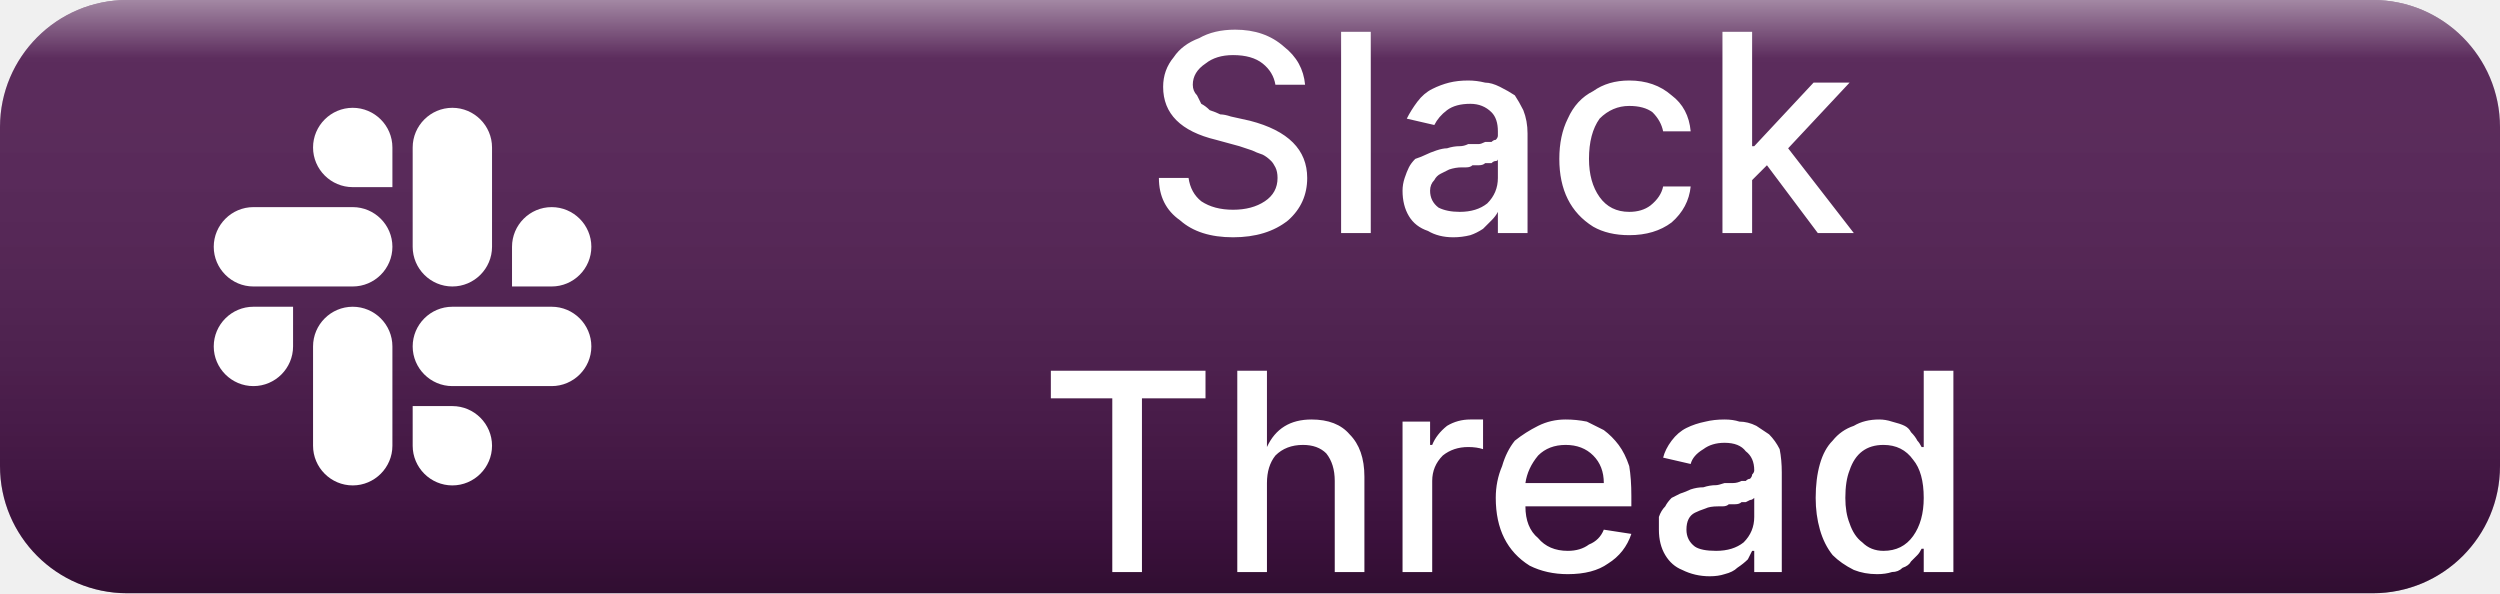
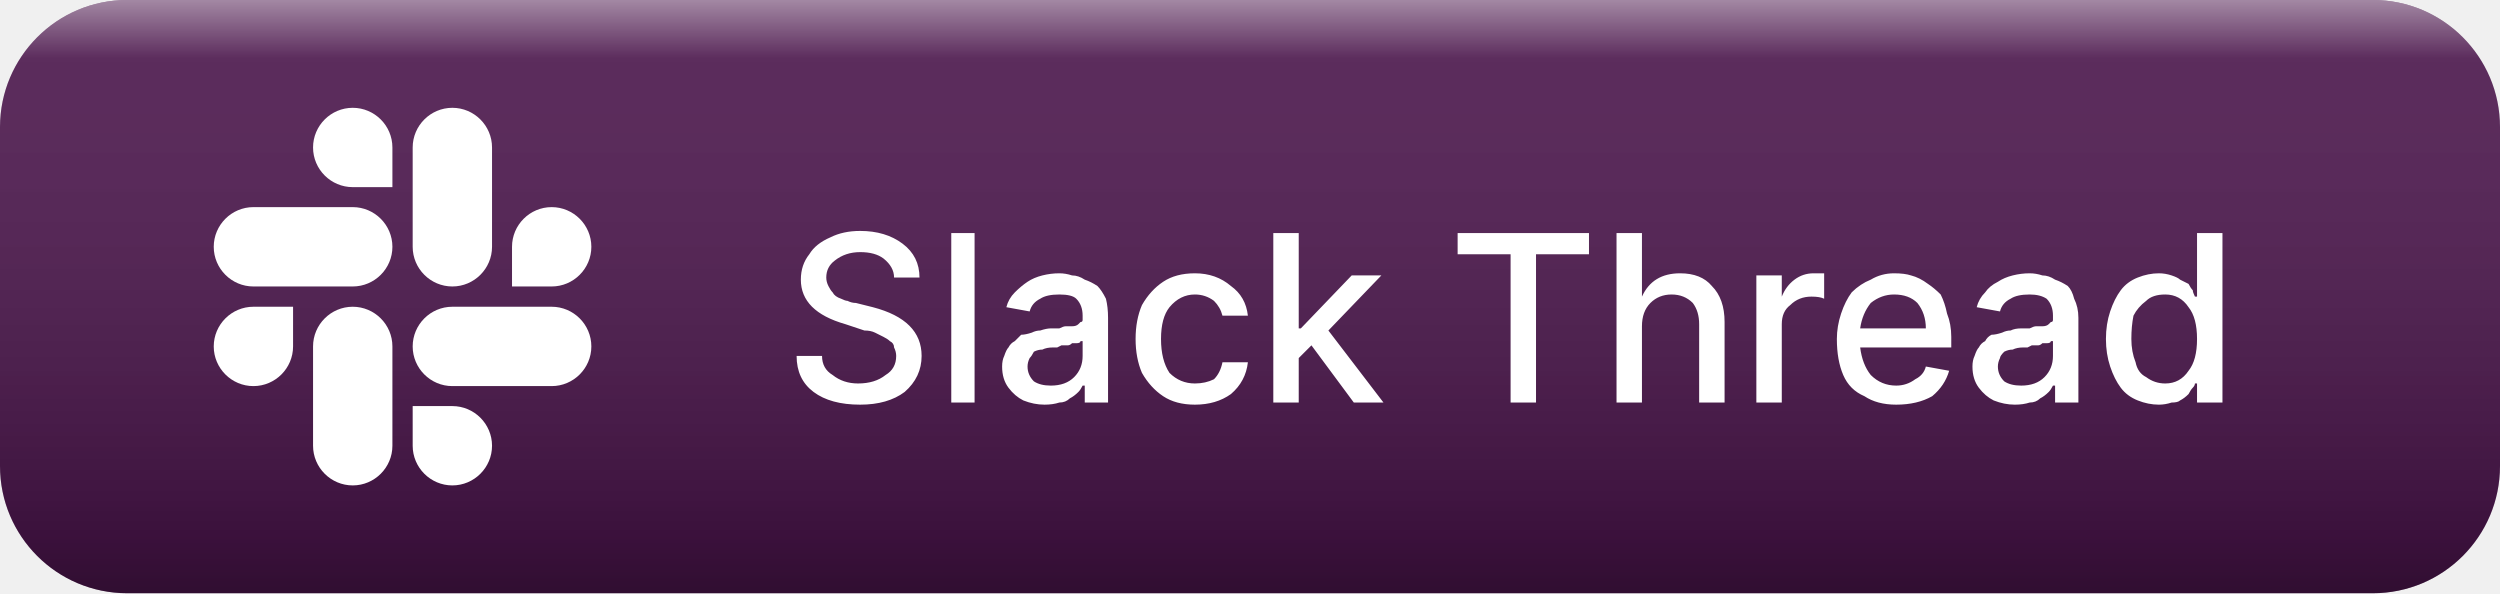
<svg xmlns="http://www.w3.org/2000/svg" role="img" aria-label="Slack Thread" width="118" height="28" viewBox="0 0 118 28">
  <defs>
    <linearGradient id="shd" x1="0" y1="0" x2="0" y2="1">
      <stop offset="0" stop-color="#fff" stop-opacity=".5" />
      <stop offset=".1" stop-color="#fff" stop-opacity=".1" />
      <stop offset=".9" stop-color="#000" stop-opacity=".2" />
      <stop offset="1" stop-color="#000" stop-opacity=".35" />
    </linearGradient>
  </defs>
  <style>
    .bg { fill: #4A154B; }
    .shade { fill: url(#shd); }
    @media (prefers-color-scheme: dark) {
      .bg { fill: #611f69; }
    }
  </style>
  <mask id="satori_om-id">
    <rect x="0" y="0" width="118" height="28" fill="#fff" />
  </mask>
  <path x="0" y="0" width="118" height="28" class="bg" d="M6,0 h106 a6,6 0 0 1 6,6 v16 a6,6 0 0 1 -6,6 h-106 a6,6 0 0 1 -6,-6 v-16 a6,6 0 0 1 6,-6" />
  <rect width="118" height="28" rx="6" class="shade" />
  <clipPath id="satori_cp-id-0">
-     <rect x="10" y="5" width="18" height="18" />
+     <rect x="13" y="5" width="18" height="18" />
  </clipPath>
  <mask id="satori_om-id-0">
-     <rect x="10" y="5" width="18" height="18" fill="#fff" />
+     <rect x="13" y="5" width="18" height="18" fill="#fff" />
  </mask>
  <g transform="translate(10, 5)">
    <svg width="18" height="18" viewBox="0 0 128 128" fill="none">
      <path d="M27.255 80.719c0 7.33-5.978 13.317-13.309 13.317C6.616 94.036.63 88.049.63 80.719s5.987-13.317 13.317-13.317h13.309zm6.709 0c0-7.33 5.987-13.317 13.317-13.317s13.317 5.986 13.317 13.317v33.335c0 7.33-5.986 13.317-13.317 13.317-7.33 0-13.317-5.987-13.317-13.317z" fill="white" />
      <path d="M47.281 27.255c-7.33 0-13.317-5.978-13.317-13.309C33.964 6.616 39.951.63 47.281.63s13.317 5.987 13.317 13.317v13.309zm0 6.709c7.33 0 13.317 5.987 13.317 13.317s-5.986 13.317-13.317 13.317H13.946C6.616 60.598.63 54.612.63 47.281c0-7.33 5.987-13.317 13.317-13.317z" fill="white" />
      <path d="M100.745 47.281c0-7.33 5.978-13.317 13.309-13.317 7.33 0 13.317 5.987 13.317 13.317s-5.987 13.317-13.317 13.317h-13.309zm-6.709 0c0 7.33-5.987 13.317-13.317 13.317s-13.317-5.986-13.317-13.317V13.946C67.402 6.616 73.388.63 80.719.63c7.33 0 13.317 5.987 13.317 13.317z" fill="white" />
      <path d="M80.719 100.745c7.33 0 13.317 5.978 13.317 13.309 0 7.33-5.987 13.317-13.317 13.317s-13.317-5.987-13.317-13.317v-13.309zm0-6.709c-7.33 0-13.317-5.987-13.317-13.317s5.986-13.317 13.317-13.317h33.335c7.33 0 13.317 5.986 13.317 13.317 0 7.33-5.987 13.317-13.317 13.317z" fill="white" />
    </svg>
  </g>
  <mask id="satori_om-id-0-0">
-     <rect x="10" y="5" width="0" height="18" fill="#fff" />
+     <rect x="13" y="5" width="0" height="18" fill="#fff" />
  </mask>
  <mask id="satori_om-id-0-1">
-     <rect x="10" y="5" width="0" height="18" fill="#fff" />
+     <rect x="13" y="5" width="0" height="18" fill="#fff" />
  </mask>
  <mask id="satori_om-id-0-2">
-     <rect x="10" y="5" width="0" height="18" fill="#fff" />
+     <rect x="13" y="5" width="0" height="18" fill="#fff" />
  </mask>
  <mask id="satori_om-id-0-3">
-     <rect x="10" y="5" width="0" height="18" fill="#fff" />
+     <rect x="13" y="5" width="0" height="18" fill="#fff" />
  </mask>
  <mask id="satori_om-id-1">
-     <rect x="34" y="-2" width="74" height="32" fill="#fff" />
+     <rect x="37" y="8" width="69" height="13" fill="#fff" />
  </mask>
  <g>
-     <path fill="white" d="M61.6 4.0L60.2 4.0Q60.1 3.4 59.6 3.0Q59.1 2.6 58.2 2.6L58.2 2.6Q57.4 2.6 56.9 3.0Q56.3 3.4 56.3 4.0L56.3 4.0Q56.3 4.3 56.5 4.5Q56.6 4.7 56.7 4.9Q56.9 5.0 57.1 5.2Q57.4 5.3 57.6 5.4Q57.8 5.4 58.1 5.5L58.1 5.5L59.0 5.7Q61.7 6.4 61.7 8.4L61.7 8.4Q61.7 9.6 60.8 10.4Q59.8 11.2 58.2 11.2L58.2 11.2Q56.6 11.2 55.7 10.4Q54.7 9.7 54.7 8.4L54.7 8.4L56.1 8.4Q56.2 9.1 56.7 9.5Q57.3 9.9 58.2 9.9L58.2 9.9Q59.1 9.9 59.7 9.5Q60.3 9.1 60.3 8.4L60.3 8.4Q60.3 8.1 60.2 7.9Q60.1 7.7 60.0 7.6Q59.8 7.4 59.6 7.3Q59.3 7.2 59.1 7.1Q58.8 7.0 58.5 6.9L58.5 6.9L57.4 6.6Q54.9 6.0 54.9 4.1L54.9 4.1Q54.9 3.3 55.4 2.7Q55.8 2.1 56.6 1.8Q57.3 1.4 58.3 1.4L58.3 1.4Q59.7 1.4 60.6 2.2Q61.5 2.9 61.6 4.0L61.6 4.0ZM63.3 1.5L64.7 1.5L64.7 11L63.3 11L63.3 1.5ZM68.6 11.2L68.6 11.2Q67.9 11.2 67.4 10.9Q66.8 10.7 66.5 10.2Q66.2 9.7 66.2 9.0L66.2 9.0Q66.2 8.7 66.3 8.4Q66.4 8.1 66.5 7.9Q66.6 7.7 66.8 7.5Q67.1 7.4 67.3 7.3Q67.5 7.2 67.8 7.1Q68.1 7.0 68.3 7.0Q68.6 6.9 68.9 6.9L68.9 6.9Q69.1 6.9 69.3 6.8L69.3 6.8Q69.6 6.8 69.8 6.8Q69.9 6.8 70.1 6.7Q70.3 6.7 70.4 6.7Q70.5 6.6 70.6 6.6Q70.7 6.5 70.7 6.4Q70.7 6.3 70.7 6.2L70.7 6.2L70.7 6.2Q70.7 5.6 70.4 5.3Q70.0 4.9 69.4 4.9L69.4 4.9Q68.7 4.9 68.3 5.2Q67.9 5.5 67.7 5.9L67.7 5.9L66.4 5.6Q66.6 5.2 66.9 4.8Q67.2 4.4 67.6 4.2Q68.0 4.0 68.4 3.9Q68.8 3.8 69.3 3.8L69.3 3.8Q69.7 3.8 70.1 3.9Q70.4 3.9 70.8 4.1Q71.2 4.3 71.5 4.5Q71.7 4.8 71.9 5.2Q72.1 5.7 72.1 6.3L72.1 6.3L72.1 11L70.7 11L70.7 10.0L70.7 10.0Q70.6 10.2 70.4 10.4Q70.2 10.6 70.0 10.8Q69.7 11.0 69.4 11.1Q69.0 11.2 68.6 11.2ZM68.9 10.0L68.9 10.0Q69.7 10.0 70.2 9.6Q70.7 9.1 70.7 8.4L70.7 8.4L70.7 7.5Q70.7 7.6 70.6 7.6Q70.5 7.6 70.4 7.7Q70.2 7.7 70.1 7.7Q70.0 7.8 69.8 7.8Q69.6 7.8 69.5 7.8Q69.4 7.9 69.2 7.9L69.2 7.9L69.0 7.9Q68.7 7.9 68.4 8.0Q68.2 8.1 68.0 8.2Q67.8 8.3 67.7 8.5Q67.5 8.7 67.5 9.0L67.5 9.0Q67.5 9.5 67.9 9.8Q68.3 10.0 68.9 10.0ZM76.9 11.1L76.9 11.1Q75.9 11.1 75.2 10.7Q74.4 10.2 74.0 9.4Q73.6 8.6 73.6 7.5L73.6 7.5Q73.6 6.4 74.0 5.6Q74.4 4.7 75.2 4.3Q75.9 3.8 76.9 3.8L76.9 3.8Q78.1 3.8 78.9 4.5Q79.7 5.1 79.8 6.2L79.8 6.2L78.5 6.2Q78.4 5.7 78.0 5.3Q77.6 5.0 76.9 5.0L76.9 5.0Q76.1 5.0 75.5 5.6Q75.0 6.3 75.0 7.5L75.0 7.5Q75.0 8.6 75.5 9.3Q76.0 10.0 76.9 10.0L76.9 10.0Q77.5 10.0 77.9 9.7Q78.4 9.3 78.5 8.8L78.5 8.8L79.8 8.8Q79.7 9.8 78.9 10.5Q78.1 11.1 76.9 11.1ZM82.7 11L81.3 11L81.3 1.5L82.7 1.5L82.7 6.9L82.8 6.9L85.6 3.9L87.3 3.9L84.4 7.0L87.5 11L85.8 11L83.4 7.8L82.7 8.5L82.7 11Z M52.5 18.8L49.6 18.8L49.6 17.5L56.9 17.5L56.9 18.8L53.9 18.8L53.9 27L52.5 27L52.5 18.8ZM59.8 22.8L59.8 22.8L59.8 27L58.4 27L58.4 17.5L59.8 17.5L59.8 21.1L59.8 21.1Q60.4 19.8 61.9 19.8L61.9 19.8Q63.1 19.8 63.7 20.5Q64.4 21.2 64.4 22.5L64.4 22.5L64.4 27L63.0 27L63.0 22.7Q63.0 21.9 62.6 21.4Q62.2 21.0 61.5 21.0L61.5 21.0Q60.7 21.0 60.2 21.5Q59.8 22.0 59.8 22.8ZM67.6 27L66.2 27L66.2 19.9L67.5 19.9L67.5 21.0L67.6 21.0Q67.8 20.5 68.3 20.1Q68.8 19.8 69.4 19.8L69.4 19.8Q69.8 19.8 70.0 19.8L70.0 19.8L70.0 21.2Q69.7 21.1 69.3 21.1L69.3 21.1Q68.6 21.1 68.1 21.5Q67.6 22.0 67.6 22.7L67.6 22.7L67.6 27ZM74.0 27.1L74.0 27.1Q73.0 27.1 72.2 26.7Q71.4 26.2 71.0 25.4Q70.6 24.6 70.6 23.5L70.6 23.5Q70.6 22.7 70.9 22.0Q71.1 21.3 71.5 20.8Q72.0 20.4 72.6 20.1Q73.2 19.8 73.9 19.8L73.9 19.8Q74.4 19.8 74.9 19.9Q75.3 20.1 75.7 20.3Q76.1 20.6 76.4 21.0Q76.7 21.4 76.9 22.0Q77.0 22.6 77.0 23.4L77.0 23.4L77.0 23.9L72.0 23.9Q72.0 24.9 72.6 25.4Q73.1 26.0 74.0 26.0L74.0 26.0Q74.6 26.0 75.0 25.7Q75.5 25.5 75.7 25.0L75.7 25.0L77.0 25.2Q76.7 26.1 75.9 26.6Q75.2 27.1 74.0 27.1ZM72.0 22.8L72.0 22.8L75.7 22.8Q75.7 22.0 75.2 21.5Q74.7 21.0 73.9 21.0L73.9 21.0Q73.1 21.0 72.6 21.5Q72.1 22.1 72.0 22.8ZM80.7 27.2L80.7 27.2Q80.0 27.2 79.4 26.9Q78.9 26.7 78.6 26.2Q78.3 25.7 78.3 25.0L78.3 25.0Q78.3 24.7 78.3 24.4Q78.4 24.1 78.6 23.9Q78.7 23.7 78.9 23.5Q79.1 23.4 79.3 23.3Q79.6 23.2 79.8 23.1Q80.1 23.0 80.4 23.0Q80.7 22.9 81.0 22.9L81.0 22.9Q81.1 22.9 81.4 22.8L81.4 22.8Q81.7 22.8 81.8 22.8Q82.0 22.8 82.2 22.7Q82.4 22.7 82.4 22.7Q82.5 22.6 82.6 22.6Q82.7 22.5 82.7 22.4Q82.8 22.3 82.8 22.2L82.8 22.2L82.8 22.2Q82.8 21.6 82.4 21.3Q82.1 20.9 81.4 20.9L81.4 20.9Q80.8 20.9 80.4 21.2Q79.9 21.5 79.8 21.9L79.8 21.9L78.5 21.6Q78.6 21.2 78.9 20.8Q79.2 20.4 79.6 20.2Q80.0 20.0 80.5 19.9Q80.9 19.8 81.4 19.8L81.4 19.8Q81.8 19.8 82.1 19.9Q82.5 19.9 82.9 20.1Q83.2 20.3 83.5 20.5Q83.8 20.8 84.0 21.2Q84.1 21.7 84.1 22.3L84.1 22.3L84.1 27L82.8 27L82.8 26.0L82.7 26.0Q82.6 26.2 82.5 26.4Q82.3 26.6 82.0 26.8Q81.8 27.0 81.4 27.1Q81.1 27.2 80.7 27.2ZM81.0 26.0L81.0 26.0Q81.8 26.0 82.3 25.6Q82.8 25.1 82.8 24.4L82.8 24.4L82.8 23.5Q82.7 23.6 82.6 23.6Q82.6 23.6 82.4 23.7Q82.3 23.7 82.2 23.7Q82.1 23.8 81.9 23.8Q81.6 23.8 81.6 23.8Q81.5 23.9 81.3 23.9L81.3 23.9L81.1 23.9Q80.7 23.9 80.5 24.0Q80.2 24.1 80.0 24.2Q79.8 24.3 79.7 24.5Q79.6 24.7 79.6 25.0L79.6 25.0Q79.6 25.5 80.0 25.8Q80.3 26.0 81.0 26.0ZM88.6 27.1L88.6 27.1Q88.0 27.1 87.5 26.9Q86.9 26.6 86.5 26.2Q86.1 25.7 85.9 25.0Q85.7 24.3 85.7 23.5Q85.7 22.6 85.9 21.9Q86.1 21.2 86.5 20.8Q86.9 20.3 87.5 20.1Q88.0 19.8 88.7 19.8L88.7 19.8Q89.0 19.8 89.3 19.9Q89.7 20.0 89.9 20.1Q90.1 20.2 90.2 20.4Q90.4 20.6 90.5 20.8Q90.6 20.9 90.7 21.1L90.7 21.1L90.8 21.1L90.8 17.5L92.2 17.5L92.2 27L90.8 27L90.8 25.9L90.7 25.9Q90.6 26.1 90.5 26.2Q90.4 26.3 90.2 26.5Q90.1 26.7 89.8 26.8Q89.6 27.0 89.3 27.0Q89.0 27.1 88.6 27.1ZM88.9 26.0L88.9 26.0Q89.8 26.0 90.3 25.3Q90.8 24.6 90.8 23.5L90.8 23.5Q90.8 22.3 90.3 21.7Q89.8 21.0 88.9 21.0L88.9 21.0Q88.3 21.0 87.9 21.3Q87.5 21.6 87.3 22.2Q87.1 22.7 87.1 23.5L87.1 23.5Q87.1 24.2 87.3 24.7Q87.5 25.3 87.9 25.6Q88.3 26.0 88.9 26.0Z " />
+     <path fill="white" d="M43.4 13.1L42.2 13.1Q42.2 12.6 41.7 12.2Q41.3 11.9 40.6 11.9L40.6 11.9Q39.9 11.9 39.4 12.3Q39.0 12.6 39.0 13.1L39.0 13.1Q39.0 13.3 39.1 13.5Q39.2 13.7 39.3 13.8Q39.4 14.0 39.7 14.1Q39.9 14.2 40.0 14.2Q40.2 14.3 40.4 14.3L40.4 14.3L41.2 14.5Q43.5 15.1 43.5 16.8L43.5 16.8Q43.5 17.8 42.7 18.5Q41.9 19.1 40.6 19.1L40.6 19.1Q39.2 19.1 38.4 18.5Q37.6 17.9 37.6 16.8L37.6 16.8L38.8 16.8Q38.8 17.4 39.3 17.7Q39.8 18.1 40.5 18.1L40.5 18.1Q41.3 18.1 41.8 17.7Q42.3 17.4 42.3 16.8L42.3 16.8Q42.3 16.6 42.2 16.4Q42.2 16.2 42.0 16.1Q41.9 16.0 41.7 15.9Q41.5 15.8 41.3 15.7Q41.1 15.6 40.8 15.6L40.8 15.6L39.9 15.3Q37.8 14.7 37.8 13.2L37.8 13.2Q37.8 12.5 38.2 12.0Q38.5 11.5 39.2 11.2Q39.8 10.9 40.6 10.9L40.6 10.9Q41.8 10.9 42.6 11.5Q43.4 12.1 43.4 13.1L43.4 13.1ZM44.9 11L46.0 11L46.0 19L44.9 19L44.9 11ZM49.3 19.1L49.3 19.1Q48.8 19.1 48.3 18.9Q47.9 18.7 47.6 18.3Q47.3 17.9 47.3 17.3L47.3 17.3Q47.3 17.0 47.4 16.8Q47.5 16.5 47.6 16.4Q47.7 16.2 47.9 16.1Q48.1 15.9 48.2 15.8Q48.4 15.8 48.7 15.7Q48.9 15.6 49.1 15.6Q49.4 15.5 49.6 15.5L49.6 15.5Q49.7 15.5 50.0 15.5L50.0 15.5Q50.2 15.4 50.3 15.4Q50.5 15.4 50.6 15.4Q50.8 15.4 50.9 15.3Q50.9 15.3 51.0 15.2Q51.1 15.2 51.1 15.1Q51.1 15.1 51.1 15.0L51.1 15.0L51.1 14.9Q51.1 14.4 50.8 14.1Q50.6 13.9 50.0 13.9L50.0 13.9Q49.4 13.9 49.1 14.1Q48.7 14.3 48.6 14.7L48.6 14.7L47.5 14.5Q47.6 14.1 47.9 13.8Q48.2 13.5 48.5 13.3Q48.8 13.1 49.2 13.0Q49.6 12.9 50.0 12.9L50.0 12.9Q50.3 12.9 50.6 13.0Q50.9 13.0 51.2 13.2Q51.5 13.3 51.8 13.5Q52 13.7 52.2 14.1Q52.3 14.5 52.3 15.0L52.3 15.0L52.3 19L51.2 19L51.2 18.2L51.1 18.2Q51.0 18.4 50.9 18.5Q50.7 18.7 50.5 18.8Q50.3 19.0 50.0 19.0Q49.7 19.1 49.3 19.1ZM49.6 18.2L49.6 18.2Q50.3 18.2 50.7 17.8Q51.1 17.4 51.1 16.8L51.1 16.8L51.1 16.1Q51.1 16.1 51.0 16.1Q51.0 16.2 50.8 16.2Q50.7 16.2 50.6 16.2Q50.5 16.3 50.4 16.3Q50.2 16.3 50.1 16.3Q50.1 16.3 49.9 16.4L49.9 16.4L49.7 16.4Q49.4 16.4 49.2 16.5Q49.0 16.5 48.8 16.6Q48.7 16.8 48.6 16.9Q48.5 17.1 48.5 17.3L48.5 17.3Q48.5 17.7 48.8 18.0Q49.1 18.2 49.6 18.2ZM56.4 19.1L56.4 19.1Q55.5 19.1 54.9 18.7Q54.3 18.3 53.9 17.6Q53.6 16.9 53.6 16.0L53.6 16.0Q53.6 15.1 53.9 14.4Q54.3 13.7 54.9 13.3Q55.5 12.9 56.4 12.9L56.4 12.9Q57.4 12.9 58.1 13.5Q58.8 14.0 58.9 14.9L58.9 14.9L57.7 14.9Q57.6 14.5 57.3 14.2Q56.9 13.9 56.4 13.9L56.4 13.9Q55.7 13.9 55.2 14.5Q54.8 15.0 54.8 16L54.8 16Q54.8 17.0 55.2 17.6Q55.7 18.1 56.4 18.1L56.4 18.1Q56.9 18.1 57.3 17.9Q57.6 17.6 57.7 17.1L57.7 17.1L58.9 17.1Q58.8 18.0 58.1 18.6Q57.4 19.1 56.4 19.1ZM61.3 19L60.1 19L60.1 11L61.3 11L61.3 15.5L61.4 15.5L63.8 13L65.2 13L62.7 15.6L65.3 19L63.9 19L61.9 16.3L61.3 16.9L61.3 19Z M71.3 12.0L68.8 12.0L68.8 11L75.0 11L75.0 12.0L72.5 12.0L72.5 19L71.3 19L71.3 12.0ZM77.5 15.4L77.5 15.4L77.5 19L76.3 19L76.3 11L77.5 11L77.5 14.0L77.5 14.0Q78.0 12.9 79.3 12.9L79.3 12.9Q80.3 12.9 80.8 13.5Q81.4 14.1 81.4 15.2L81.4 15.2L81.4 19L80.2 19L80.2 15.3Q80.2 14.7 79.9 14.3Q79.5 13.9 78.9 13.9L78.9 13.9Q78.3 13.9 77.9 14.3Q77.5 14.7 77.5 15.4ZM84.1 19L82.9 19L82.9 13L84.1 13L84.1 14.0L84.1 14.0Q84.3 13.5 84.7 13.2Q85.1 12.9 85.6 12.9L85.6 12.9Q85.9 12.9 86.1 12.9L86.1 12.9L86.1 14.1Q85.9 14.0 85.5 14.0L85.5 14.0Q84.9 14.0 84.5 14.4Q84.1 14.7 84.1 15.3L84.1 15.3L84.1 19ZM89.5 19.1L89.5 19.1Q88.6 19.1 88.0 18.7Q87.3 18.4 87.0 17.7Q86.7 17.0 86.7 16.0L86.7 16.0Q86.7 15.4 86.9 14.8Q87.1 14.2 87.4 13.8Q87.8 13.4 88.3 13.2Q88.8 12.9 89.4 12.9L89.4 12.9Q89.9 12.9 90.2 13.0Q90.6 13.1 91.0 13.4Q91.3 13.6 91.6 13.9Q91.8 14.3 91.9 14.8Q92.1 15.3 92.1 15.9L92.1 15.9L92.1 16.4L87.8 16.4Q87.9 17.2 88.3 17.7Q88.8 18.2 89.5 18.2L89.5 18.2Q90.0 18.2 90.4 17.9Q90.8 17.7 90.9 17.3L90.9 17.3L92.0 17.5Q91.8 18.2 91.2 18.7Q90.5 19.1 89.5 19.1ZM87.8 15.5L87.8 15.5L90.9 15.5Q90.9 14.8 90.5 14.3Q90.1 13.9 89.4 13.9L89.4 13.9Q88.8 13.9 88.3 14.3Q87.9 14.8 87.8 15.5ZM95.1 19.1L95.1 19.1Q94.6 19.1 94.1 18.9Q93.7 18.7 93.4 18.3Q93.1 17.9 93.1 17.3L93.1 17.3Q93.1 17.0 93.2 16.8Q93.3 16.5 93.4 16.4Q93.5 16.2 93.7 16.1Q93.8 15.9 94.0 15.8Q94.2 15.8 94.5 15.7Q94.7 15.6 94.9 15.6Q95.1 15.5 95.4 15.5L95.4 15.5Q95.5 15.5 95.8 15.5L95.8 15.5Q96.0 15.4 96.1 15.4Q96.3 15.4 96.4 15.4Q96.6 15.4 96.7 15.3Q96.7 15.3 96.8 15.2Q96.9 15.2 96.9 15.1Q96.9 15.1 96.9 15.0L96.9 15.0L96.9 14.9Q96.9 14.4 96.6 14.1Q96.3 13.9 95.8 13.9L95.8 13.9Q95.2 13.9 94.9 14.1Q94.5 14.3 94.4 14.7L94.4 14.7L93.3 14.5Q93.4 14.1 93.7 13.8Q93.9 13.5 94.3 13.3Q94.6 13.1 95.0 13.0Q95.4 12.9 95.8 12.9L95.8 12.9Q96.1 12.9 96.4 13.0Q96.7 13.0 97.0 13.2Q97.3 13.3 97.6 13.5Q97.8 13.7 97.9 14.1Q98.1 14.5 98.1 15.0L98.1 15.0L98.1 19L97.0 19L97.0 18.2L96.9 18.2Q96.8 18.4 96.7 18.5Q96.5 18.7 96.3 18.8Q96.1 19.0 95.8 19.0Q95.5 19.1 95.1 19.1ZM95.4 18.2L95.4 18.2Q96.1 18.2 96.5 17.8Q96.9 17.4 96.9 16.8L96.9 16.8L96.9 16.1Q96.9 16.1 96.8 16.1Q96.8 16.2 96.6 16.2Q96.5 16.2 96.4 16.2Q96.3 16.3 96.2 16.3Q96.0 16.3 95.9 16.3Q95.9 16.3 95.7 16.4L95.7 16.4L95.5 16.4Q95.2 16.4 95.0 16.5Q94.8 16.5 94.6 16.6Q94.4 16.8 94.4 16.9Q94.3 17.1 94.3 17.3L94.3 17.3Q94.3 17.7 94.6 18.0Q94.9 18.2 95.4 18.2ZM101.9 19.1L101.9 19.1Q101.4 19.1 100.9 18.9Q100.4 18.7 100.1 18.3Q99.8 17.9 99.6 17.3Q99.4 16.7 99.4 16.0Q99.4 15.3 99.6 14.7Q99.8 14.1 100.1 13.7Q100.4 13.3 100.9 13.1Q101.4 12.9 101.9 12.9L101.9 12.9Q102.2 12.9 102.5 13Q102.8 13.1 102.9 13.2Q103.1 13.3 103.3 13.4Q103.4 13.6 103.5 13.7Q103.5 13.8 103.6 14.0L103.6 14.0L103.7 14.0L103.7 11L104.9 11L104.9 19L103.7 19L103.7 18.1L103.6 18.1Q103.6 18.2 103.5 18.3Q103.4 18.4 103.3 18.6Q103.1 18.8 102.9 18.9Q102.8 19.0 102.5 19.0Q102.2 19.1 101.9 19.1ZM102.2 18.1L102.2 18.1Q102.9 18.1 103.3 17.5Q103.7 17.0 103.7 16L103.7 16Q103.7 15.0 103.3 14.5Q102.9 13.9 102.2 13.9L102.2 13.9Q101.6 13.9 101.3 14.2Q100.9 14.5 100.7 14.9Q100.6 15.4 100.6 16L100.6 16Q100.6 16.6 100.8 17.1Q100.9 17.6 101.3 17.8Q101.7 18.1 102.2 18.1Z " />
  </g>
</svg>
